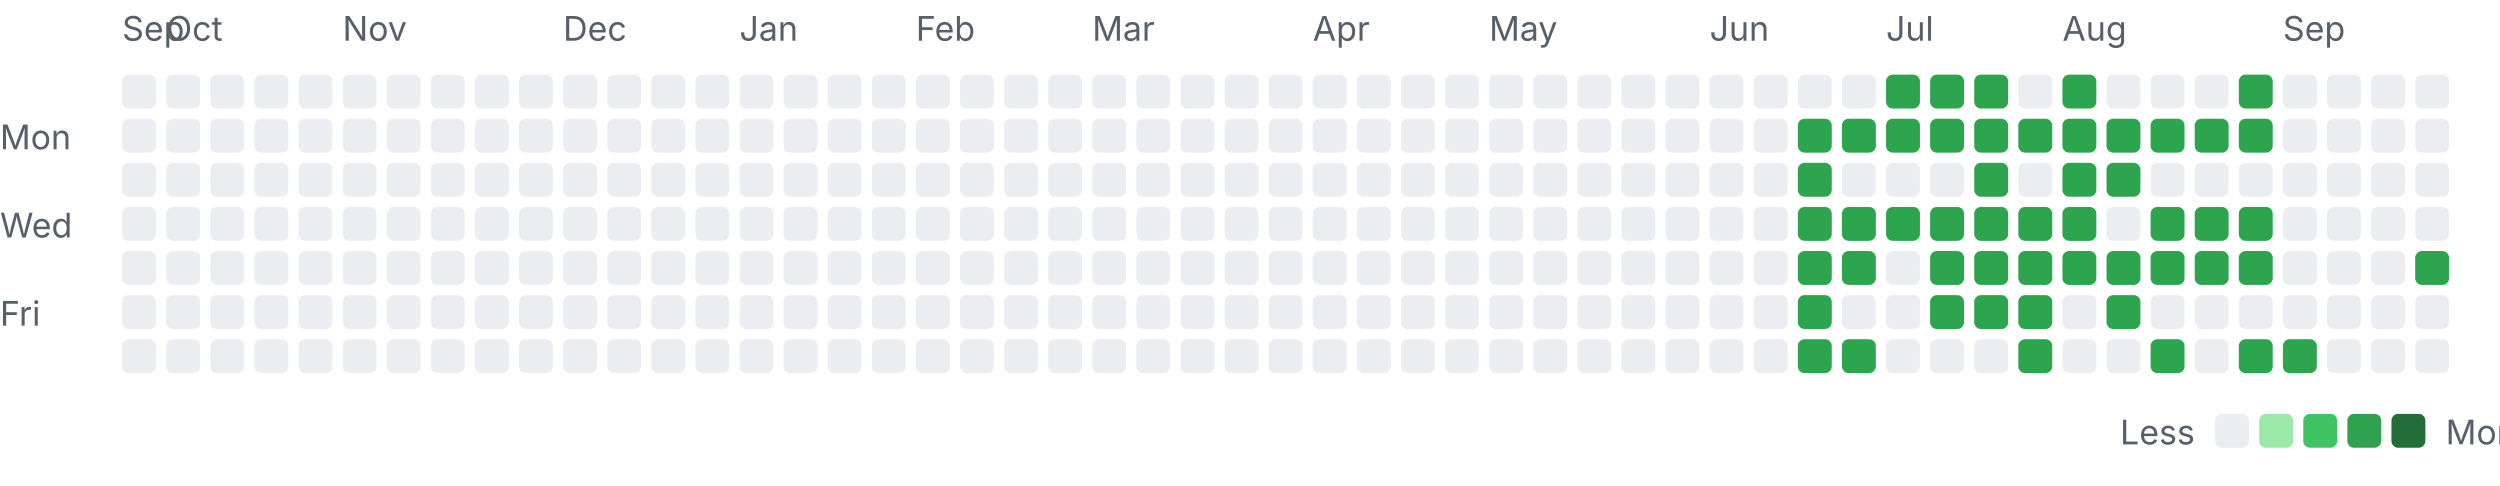
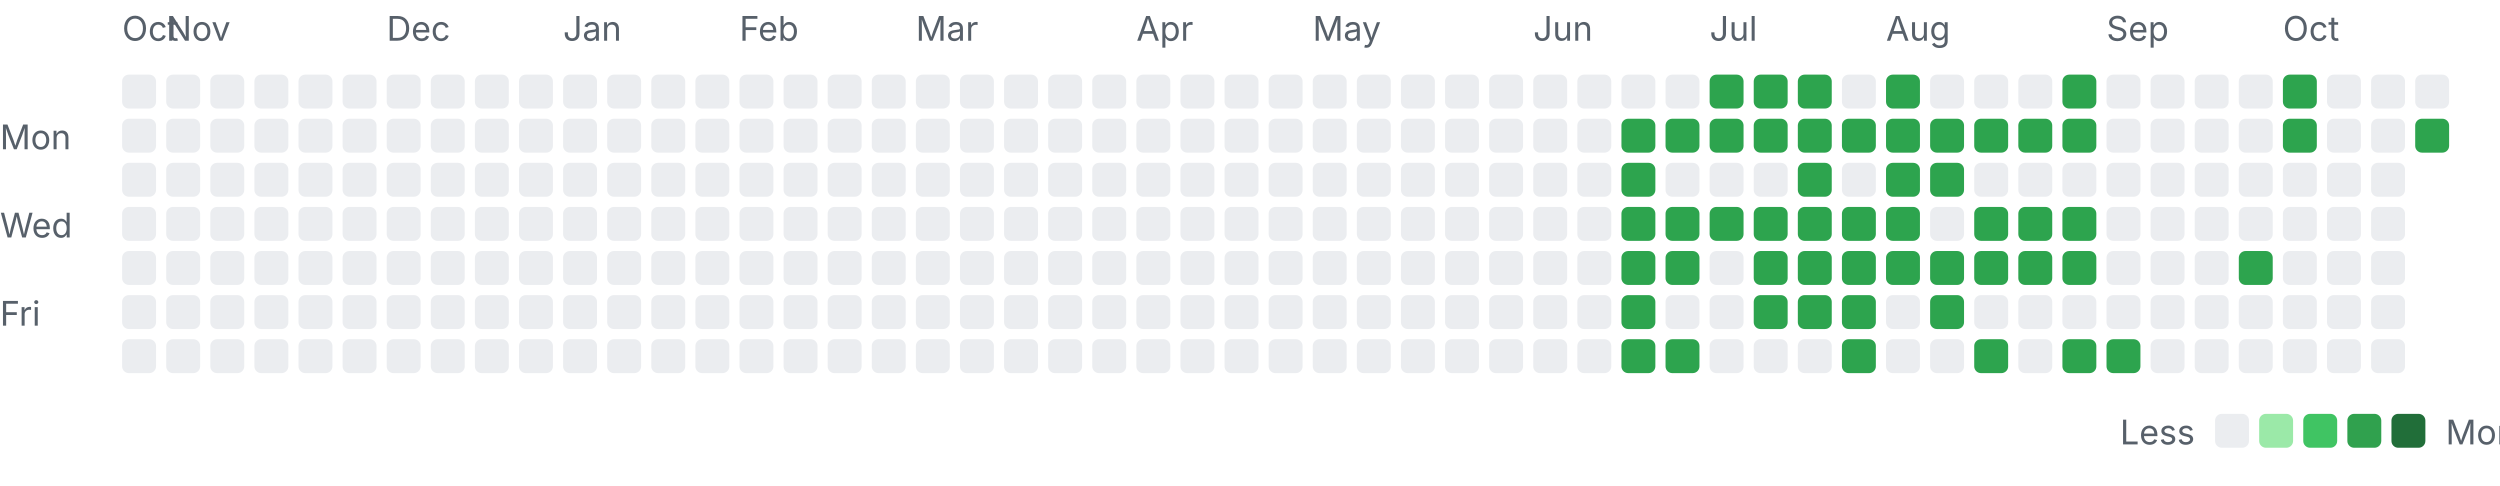
<svg xmlns="http://www.w3.org/2000/svg" viewBox="0 0 737 143" width="737" height="143" role="img" aria-label="Repository activity heatmap">
-   <text x="36" y="12" font-size="10" fill="#57606a" font-family="-apple-system,BlinkMacSystemFont,Segoe UI,sans-serif">Sep</text>
-   <text x="49" y="12" font-size="10" fill="#57606a" font-family="-apple-system,BlinkMacSystemFont,Segoe UI,sans-serif">Oct</text>
-   <text x="101" y="12" font-size="10" fill="#57606a" font-family="-apple-system,BlinkMacSystemFont,Segoe UI,sans-serif">Nov</text>
-   <text x="166" y="12" font-size="10" fill="#57606a" font-family="-apple-system,BlinkMacSystemFont,Segoe UI,sans-serif">Dec</text>
-   <text x="218" y="12" font-size="10" fill="#57606a" font-family="-apple-system,BlinkMacSystemFont,Segoe UI,sans-serif">Jan</text>
-   <text x="270" y="12" font-size="10" fill="#57606a" font-family="-apple-system,BlinkMacSystemFont,Segoe UI,sans-serif">Feb</text>
-   <text x="322" y="12" font-size="10" fill="#57606a" font-family="-apple-system,BlinkMacSystemFont,Segoe UI,sans-serif">Mar</text>
-   <text x="387" y="12" font-size="10" fill="#57606a" font-family="-apple-system,BlinkMacSystemFont,Segoe UI,sans-serif">Apr</text>
-   <text x="439" y="12" font-size="10" fill="#57606a" font-family="-apple-system,BlinkMacSystemFont,Segoe UI,sans-serif">May</text>
-   <text x="504" y="12" font-size="10" fill="#57606a" font-family="-apple-system,BlinkMacSystemFont,Segoe UI,sans-serif">Jun</text>
-   <text x="556" y="12" font-size="10" fill="#57606a" font-family="-apple-system,BlinkMacSystemFont,Segoe UI,sans-serif">Jul</text>
-   <text x="608" y="12" font-size="10" fill="#57606a" font-family="-apple-system,BlinkMacSystemFont,Segoe UI,sans-serif">Aug</text>
-   <text x="673" y="12" font-size="10" fill="#57606a" font-family="-apple-system,BlinkMacSystemFont,Segoe UI,sans-serif">Sep</text>
+   <text x="36" y="12" font-size="10" fill="#57606a" font-family="-apple-system,BlinkMacSystemFont,Segoe UI,sans-serif">Oct</text>
+   <text x="49" y="12" font-size="10" fill="#57606a" font-family="-apple-system,BlinkMacSystemFont,Segoe UI,sans-serif">Nov</text>
+   <text x="114" y="12" font-size="10" fill="#57606a" font-family="-apple-system,BlinkMacSystemFont,Segoe UI,sans-serif">Dec</text>
+   <text x="166" y="12" font-size="10" fill="#57606a" font-family="-apple-system,BlinkMacSystemFont,Segoe UI,sans-serif">Jan</text>
+   <text x="218" y="12" font-size="10" fill="#57606a" font-family="-apple-system,BlinkMacSystemFont,Segoe UI,sans-serif">Feb</text>
+   <text x="270" y="12" font-size="10" fill="#57606a" font-family="-apple-system,BlinkMacSystemFont,Segoe UI,sans-serif">Mar</text>
+   <text x="335" y="12" font-size="10" fill="#57606a" font-family="-apple-system,BlinkMacSystemFont,Segoe UI,sans-serif">Apr</text>
+   <text x="387" y="12" font-size="10" fill="#57606a" font-family="-apple-system,BlinkMacSystemFont,Segoe UI,sans-serif">May</text>
+   <text x="452" y="12" font-size="10" fill="#57606a" font-family="-apple-system,BlinkMacSystemFont,Segoe UI,sans-serif">Jun</text>
+   <text x="504" y="12" font-size="10" fill="#57606a" font-family="-apple-system,BlinkMacSystemFont,Segoe UI,sans-serif">Jul</text>
+   <text x="556" y="12" font-size="10" fill="#57606a" font-family="-apple-system,BlinkMacSystemFont,Segoe UI,sans-serif">Aug</text>
+   <text x="621" y="12" font-size="10" fill="#57606a" font-family="-apple-system,BlinkMacSystemFont,Segoe UI,sans-serif">Sep</text>
+   <text x="673" y="12" font-size="10" fill="#57606a" font-family="-apple-system,BlinkMacSystemFont,Segoe UI,sans-serif">Oct</text>
  <text x="0" y="44" font-size="10" fill="#57606a" font-family="-apple-system,BlinkMacSystemFont,Segoe UI,sans-serif">Mon</text>
  <text x="0" y="70" font-size="10" fill="#57606a" font-family="-apple-system,BlinkMacSystemFont,Segoe UI,sans-serif">Wed</text>
  <text x="0" y="96" font-size="10" fill="#57606a" font-family="-apple-system,BlinkMacSystemFont,Segoe UI,sans-serif">Fri</text>
  <text x="625" y="131" font-size="10" fill="#57606a" font-family="-apple-system,BlinkMacSystemFont,Segoe UI,sans-serif">Less</text>
  <rect x="653" y="122" width="10" height="10" rx="2" fill="#ebedf0" />
  <rect x="666" y="122" width="10" height="10" rx="2" fill="#9be9a8" />
  <rect x="679" y="122" width="10" height="10" rx="2" fill="#40c463" />
  <rect x="692" y="122" width="10" height="10" rx="2" fill="#30a14e" />
  <rect x="705" y="122" width="10" height="10" rx="2" fill="#216e39" />
  <text x="721" y="131" font-size="10" fill="#57606a" font-family="-apple-system,BlinkMacSystemFont,Segoe UI,sans-serif">More</text>
  <rect x="36" y="22" width="10" height="10" rx="2" fill="#ebedf0" />
  <rect x="36" y="35" width="10" height="10" rx="2" fill="#ebedf0" />
  <rect x="36" y="48" width="10" height="10" rx="2" fill="#ebedf0" />
  <rect x="36" y="61" width="10" height="10" rx="2" fill="#ebedf0" />
  <rect x="36" y="74" width="10" height="10" rx="2" fill="#ebedf0" />
  <rect x="36" y="87" width="10" height="10" rx="2" fill="#ebedf0" />
  <rect x="36" y="100" width="10" height="10" rx="2" fill="#ebedf0" />
  <rect x="49" y="22" width="10" height="10" rx="2" fill="#ebedf0" />
  <rect x="49" y="35" width="10" height="10" rx="2" fill="#ebedf0" />
  <rect x="49" y="48" width="10" height="10" rx="2" fill="#ebedf0" />
  <rect x="49" y="61" width="10" height="10" rx="2" fill="#ebedf0" />
  <rect x="49" y="74" width="10" height="10" rx="2" fill="#ebedf0" />
  <rect x="49" y="87" width="10" height="10" rx="2" fill="#ebedf0" />
  <rect x="49" y="100" width="10" height="10" rx="2" fill="#ebedf0" />
  <rect x="62" y="22" width="10" height="10" rx="2" fill="#ebedf0" />
  <rect x="62" y="35" width="10" height="10" rx="2" fill="#ebedf0" />
  <rect x="62" y="48" width="10" height="10" rx="2" fill="#ebedf0" />
  <rect x="62" y="61" width="10" height="10" rx="2" fill="#ebedf0" />
  <rect x="62" y="74" width="10" height="10" rx="2" fill="#ebedf0" />
  <rect x="62" y="87" width="10" height="10" rx="2" fill="#ebedf0" />
  <rect x="62" y="100" width="10" height="10" rx="2" fill="#ebedf0" />
  <rect x="75" y="22" width="10" height="10" rx="2" fill="#ebedf0" />
  <rect x="75" y="35" width="10" height="10" rx="2" fill="#ebedf0" />
  <rect x="75" y="48" width="10" height="10" rx="2" fill="#ebedf0" />
  <rect x="75" y="61" width="10" height="10" rx="2" fill="#ebedf0" />
  <rect x="75" y="74" width="10" height="10" rx="2" fill="#ebedf0" />
  <rect x="75" y="87" width="10" height="10" rx="2" fill="#ebedf0" />
  <rect x="75" y="100" width="10" height="10" rx="2" fill="#ebedf0" />
  <rect x="88" y="22" width="10" height="10" rx="2" fill="#ebedf0" />
  <rect x="88" y="35" width="10" height="10" rx="2" fill="#ebedf0" />
  <rect x="88" y="48" width="10" height="10" rx="2" fill="#ebedf0" />
  <rect x="88" y="61" width="10" height="10" rx="2" fill="#ebedf0" />
  <rect x="88" y="74" width="10" height="10" rx="2" fill="#ebedf0" />
  <rect x="88" y="87" width="10" height="10" rx="2" fill="#ebedf0" />
  <rect x="88" y="100" width="10" height="10" rx="2" fill="#ebedf0" />
  <rect x="101" y="22" width="10" height="10" rx="2" fill="#ebedf0" />
  <rect x="101" y="35" width="10" height="10" rx="2" fill="#ebedf0" />
  <rect x="101" y="48" width="10" height="10" rx="2" fill="#ebedf0" />
  <rect x="101" y="61" width="10" height="10" rx="2" fill="#ebedf0" />
  <rect x="101" y="74" width="10" height="10" rx="2" fill="#ebedf0" />
  <rect x="101" y="87" width="10" height="10" rx="2" fill="#ebedf0" />
  <rect x="101" y="100" width="10" height="10" rx="2" fill="#ebedf0" />
  <rect x="114" y="22" width="10" height="10" rx="2" fill="#ebedf0" />
  <rect x="114" y="35" width="10" height="10" rx="2" fill="#ebedf0" />
  <rect x="114" y="48" width="10" height="10" rx="2" fill="#ebedf0" />
  <rect x="114" y="61" width="10" height="10" rx="2" fill="#ebedf0" />
  <rect x="114" y="74" width="10" height="10" rx="2" fill="#ebedf0" />
  <rect x="114" y="87" width="10" height="10" rx="2" fill="#ebedf0" />
  <rect x="114" y="100" width="10" height="10" rx="2" fill="#ebedf0" />
  <rect x="127" y="22" width="10" height="10" rx="2" fill="#ebedf0" />
  <rect x="127" y="35" width="10" height="10" rx="2" fill="#ebedf0" />
  <rect x="127" y="48" width="10" height="10" rx="2" fill="#ebedf0" />
  <rect x="127" y="61" width="10" height="10" rx="2" fill="#ebedf0" />
  <rect x="127" y="74" width="10" height="10" rx="2" fill="#ebedf0" />
  <rect x="127" y="87" width="10" height="10" rx="2" fill="#ebedf0" />
  <rect x="127" y="100" width="10" height="10" rx="2" fill="#ebedf0" />
  <rect x="140" y="22" width="10" height="10" rx="2" fill="#ebedf0" />
  <rect x="140" y="35" width="10" height="10" rx="2" fill="#ebedf0" />
  <rect x="140" y="48" width="10" height="10" rx="2" fill="#ebedf0" />
  <rect x="140" y="61" width="10" height="10" rx="2" fill="#ebedf0" />
  <rect x="140" y="74" width="10" height="10" rx="2" fill="#ebedf0" />
  <rect x="140" y="87" width="10" height="10" rx="2" fill="#ebedf0" />
  <rect x="140" y="100" width="10" height="10" rx="2" fill="#ebedf0" />
  <rect x="153" y="22" width="10" height="10" rx="2" fill="#ebedf0" />
  <rect x="153" y="35" width="10" height="10" rx="2" fill="#ebedf0" />
  <rect x="153" y="48" width="10" height="10" rx="2" fill="#ebedf0" />
  <rect x="153" y="61" width="10" height="10" rx="2" fill="#ebedf0" />
  <rect x="153" y="74" width="10" height="10" rx="2" fill="#ebedf0" />
  <rect x="153" y="87" width="10" height="10" rx="2" fill="#ebedf0" />
  <rect x="153" y="100" width="10" height="10" rx="2" fill="#ebedf0" />
  <rect x="166" y="22" width="10" height="10" rx="2" fill="#ebedf0" />
  <rect x="166" y="35" width="10" height="10" rx="2" fill="#ebedf0" />
  <rect x="166" y="48" width="10" height="10" rx="2" fill="#ebedf0" />
  <rect x="166" y="61" width="10" height="10" rx="2" fill="#ebedf0" />
  <rect x="166" y="74" width="10" height="10" rx="2" fill="#ebedf0" />
  <rect x="166" y="87" width="10" height="10" rx="2" fill="#ebedf0" />
  <rect x="166" y="100" width="10" height="10" rx="2" fill="#ebedf0" />
  <rect x="179" y="22" width="10" height="10" rx="2" fill="#ebedf0" />
  <rect x="179" y="35" width="10" height="10" rx="2" fill="#ebedf0" />
  <rect x="179" y="48" width="10" height="10" rx="2" fill="#ebedf0" />
  <rect x="179" y="61" width="10" height="10" rx="2" fill="#ebedf0" />
  <rect x="179" y="74" width="10" height="10" rx="2" fill="#ebedf0" />
  <rect x="179" y="87" width="10" height="10" rx="2" fill="#ebedf0" />
  <rect x="179" y="100" width="10" height="10" rx="2" fill="#ebedf0" />
  <rect x="192" y="22" width="10" height="10" rx="2" fill="#ebedf0" />
  <rect x="192" y="35" width="10" height="10" rx="2" fill="#ebedf0" />
  <rect x="192" y="48" width="10" height="10" rx="2" fill="#ebedf0" />
  <rect x="192" y="61" width="10" height="10" rx="2" fill="#ebedf0" />
  <rect x="192" y="74" width="10" height="10" rx="2" fill="#ebedf0" />
  <rect x="192" y="87" width="10" height="10" rx="2" fill="#ebedf0" />
  <rect x="192" y="100" width="10" height="10" rx="2" fill="#ebedf0" />
  <rect x="205" y="22" width="10" height="10" rx="2" fill="#ebedf0" />
  <rect x="205" y="35" width="10" height="10" rx="2" fill="#ebedf0" />
  <rect x="205" y="48" width="10" height="10" rx="2" fill="#ebedf0" />
  <rect x="205" y="61" width="10" height="10" rx="2" fill="#ebedf0" />
  <rect x="205" y="74" width="10" height="10" rx="2" fill="#ebedf0" />
  <rect x="205" y="87" width="10" height="10" rx="2" fill="#ebedf0" />
  <rect x="205" y="100" width="10" height="10" rx="2" fill="#ebedf0" />
  <rect x="218" y="22" width="10" height="10" rx="2" fill="#ebedf0" />
  <rect x="218" y="35" width="10" height="10" rx="2" fill="#ebedf0" />
  <rect x="218" y="48" width="10" height="10" rx="2" fill="#ebedf0" />
  <rect x="218" y="61" width="10" height="10" rx="2" fill="#ebedf0" />
  <rect x="218" y="74" width="10" height="10" rx="2" fill="#ebedf0" />
  <rect x="218" y="87" width="10" height="10" rx="2" fill="#ebedf0" />
  <rect x="218" y="100" width="10" height="10" rx="2" fill="#ebedf0" />
  <rect x="231" y="22" width="10" height="10" rx="2" fill="#ebedf0" />
  <rect x="231" y="35" width="10" height="10" rx="2" fill="#ebedf0" />
  <rect x="231" y="48" width="10" height="10" rx="2" fill="#ebedf0" />
  <rect x="231" y="61" width="10" height="10" rx="2" fill="#ebedf0" />
  <rect x="231" y="74" width="10" height="10" rx="2" fill="#ebedf0" />
  <rect x="231" y="87" width="10" height="10" rx="2" fill="#ebedf0" />
  <rect x="231" y="100" width="10" height="10" rx="2" fill="#ebedf0" />
  <rect x="244" y="22" width="10" height="10" rx="2" fill="#ebedf0" />
  <rect x="244" y="35" width="10" height="10" rx="2" fill="#ebedf0" />
  <rect x="244" y="48" width="10" height="10" rx="2" fill="#ebedf0" />
  <rect x="244" y="61" width="10" height="10" rx="2" fill="#ebedf0" />
  <rect x="244" y="74" width="10" height="10" rx="2" fill="#ebedf0" />
  <rect x="244" y="87" width="10" height="10" rx="2" fill="#ebedf0" />
  <rect x="244" y="100" width="10" height="10" rx="2" fill="#ebedf0" />
  <rect x="257" y="22" width="10" height="10" rx="2" fill="#ebedf0" />
  <rect x="257" y="35" width="10" height="10" rx="2" fill="#ebedf0" />
  <rect x="257" y="48" width="10" height="10" rx="2" fill="#ebedf0" />
  <rect x="257" y="61" width="10" height="10" rx="2" fill="#ebedf0" />
  <rect x="257" y="74" width="10" height="10" rx="2" fill="#ebedf0" />
  <rect x="257" y="87" width="10" height="10" rx="2" fill="#ebedf0" />
  <rect x="257" y="100" width="10" height="10" rx="2" fill="#ebedf0" />
  <rect x="270" y="22" width="10" height="10" rx="2" fill="#ebedf0" />
  <rect x="270" y="35" width="10" height="10" rx="2" fill="#ebedf0" />
  <rect x="270" y="48" width="10" height="10" rx="2" fill="#ebedf0" />
  <rect x="270" y="61" width="10" height="10" rx="2" fill="#ebedf0" />
  <rect x="270" y="74" width="10" height="10" rx="2" fill="#ebedf0" />
  <rect x="270" y="87" width="10" height="10" rx="2" fill="#ebedf0" />
  <rect x="270" y="100" width="10" height="10" rx="2" fill="#ebedf0" />
  <rect x="283" y="22" width="10" height="10" rx="2" fill="#ebedf0" />
  <rect x="283" y="35" width="10" height="10" rx="2" fill="#ebedf0" />
  <rect x="283" y="48" width="10" height="10" rx="2" fill="#ebedf0" />
  <rect x="283" y="61" width="10" height="10" rx="2" fill="#ebedf0" />
  <rect x="283" y="74" width="10" height="10" rx="2" fill="#ebedf0" />
  <rect x="283" y="87" width="10" height="10" rx="2" fill="#ebedf0" />
  <rect x="283" y="100" width="10" height="10" rx="2" fill="#ebedf0" />
  <rect x="296" y="22" width="10" height="10" rx="2" fill="#ebedf0" />
  <rect x="296" y="35" width="10" height="10" rx="2" fill="#ebedf0" />
  <rect x="296" y="48" width="10" height="10" rx="2" fill="#ebedf0" />
  <rect x="296" y="61" width="10" height="10" rx="2" fill="#ebedf0" />
  <rect x="296" y="74" width="10" height="10" rx="2" fill="#ebedf0" />
  <rect x="296" y="87" width="10" height="10" rx="2" fill="#ebedf0" />
  <rect x="296" y="100" width="10" height="10" rx="2" fill="#ebedf0" />
  <rect x="309" y="22" width="10" height="10" rx="2" fill="#ebedf0" />
  <rect x="309" y="35" width="10" height="10" rx="2" fill="#ebedf0" />
  <rect x="309" y="48" width="10" height="10" rx="2" fill="#ebedf0" />
  <rect x="309" y="61" width="10" height="10" rx="2" fill="#ebedf0" />
  <rect x="309" y="74" width="10" height="10" rx="2" fill="#ebedf0" />
  <rect x="309" y="87" width="10" height="10" rx="2" fill="#ebedf0" />
  <rect x="309" y="100" width="10" height="10" rx="2" fill="#ebedf0" />
  <rect x="322" y="22" width="10" height="10" rx="2" fill="#ebedf0" />
  <rect x="322" y="35" width="10" height="10" rx="2" fill="#ebedf0" />
  <rect x="322" y="48" width="10" height="10" rx="2" fill="#ebedf0" />
  <rect x="322" y="61" width="10" height="10" rx="2" fill="#ebedf0" />
  <rect x="322" y="74" width="10" height="10" rx="2" fill="#ebedf0" />
  <rect x="322" y="87" width="10" height="10" rx="2" fill="#ebedf0" />
  <rect x="322" y="100" width="10" height="10" rx="2" fill="#ebedf0" />
  <rect x="335" y="22" width="10" height="10" rx="2" fill="#ebedf0" />
  <rect x="335" y="35" width="10" height="10" rx="2" fill="#ebedf0" />
  <rect x="335" y="48" width="10" height="10" rx="2" fill="#ebedf0" />
  <rect x="335" y="61" width="10" height="10" rx="2" fill="#ebedf0" />
  <rect x="335" y="74" width="10" height="10" rx="2" fill="#ebedf0" />
  <rect x="335" y="87" width="10" height="10" rx="2" fill="#ebedf0" />
  <rect x="335" y="100" width="10" height="10" rx="2" fill="#ebedf0" />
  <rect x="348" y="22" width="10" height="10" rx="2" fill="#ebedf0" />
  <rect x="348" y="35" width="10" height="10" rx="2" fill="#ebedf0" />
  <rect x="348" y="48" width="10" height="10" rx="2" fill="#ebedf0" />
  <rect x="348" y="61" width="10" height="10" rx="2" fill="#ebedf0" />
  <rect x="348" y="74" width="10" height="10" rx="2" fill="#ebedf0" />
  <rect x="348" y="87" width="10" height="10" rx="2" fill="#ebedf0" />
  <rect x="348" y="100" width="10" height="10" rx="2" fill="#ebedf0" />
  <rect x="361" y="22" width="10" height="10" rx="2" fill="#ebedf0" />
  <rect x="361" y="35" width="10" height="10" rx="2" fill="#ebedf0" />
  <rect x="361" y="48" width="10" height="10" rx="2" fill="#ebedf0" />
  <rect x="361" y="61" width="10" height="10" rx="2" fill="#ebedf0" />
  <rect x="361" y="74" width="10" height="10" rx="2" fill="#ebedf0" />
  <rect x="361" y="87" width="10" height="10" rx="2" fill="#ebedf0" />
  <rect x="361" y="100" width="10" height="10" rx="2" fill="#ebedf0" />
  <rect x="374" y="22" width="10" height="10" rx="2" fill="#ebedf0" />
  <rect x="374" y="35" width="10" height="10" rx="2" fill="#ebedf0" />
  <rect x="374" y="48" width="10" height="10" rx="2" fill="#ebedf0" />
  <rect x="374" y="61" width="10" height="10" rx="2" fill="#ebedf0" />
  <rect x="374" y="74" width="10" height="10" rx="2" fill="#ebedf0" />
  <rect x="374" y="87" width="10" height="10" rx="2" fill="#ebedf0" />
  <rect x="374" y="100" width="10" height="10" rx="2" fill="#ebedf0" />
  <rect x="387" y="22" width="10" height="10" rx="2" fill="#ebedf0" />
  <rect x="387" y="35" width="10" height="10" rx="2" fill="#ebedf0" />
  <rect x="387" y="48" width="10" height="10" rx="2" fill="#ebedf0" />
  <rect x="387" y="61" width="10" height="10" rx="2" fill="#ebedf0" />
  <rect x="387" y="74" width="10" height="10" rx="2" fill="#ebedf0" />
  <rect x="387" y="87" width="10" height="10" rx="2" fill="#ebedf0" />
  <rect x="387" y="100" width="10" height="10" rx="2" fill="#ebedf0" />
  <rect x="400" y="22" width="10" height="10" rx="2" fill="#ebedf0" />
  <rect x="400" y="35" width="10" height="10" rx="2" fill="#ebedf0" />
  <rect x="400" y="48" width="10" height="10" rx="2" fill="#ebedf0" />
  <rect x="400" y="61" width="10" height="10" rx="2" fill="#ebedf0" />
  <rect x="400" y="74" width="10" height="10" rx="2" fill="#ebedf0" />
  <rect x="400" y="87" width="10" height="10" rx="2" fill="#ebedf0" />
  <rect x="400" y="100" width="10" height="10" rx="2" fill="#ebedf0" />
  <rect x="413" y="22" width="10" height="10" rx="2" fill="#ebedf0" />
  <rect x="413" y="35" width="10" height="10" rx="2" fill="#ebedf0" />
  <rect x="413" y="48" width="10" height="10" rx="2" fill="#ebedf0" />
  <rect x="413" y="61" width="10" height="10" rx="2" fill="#ebedf0" />
  <rect x="413" y="74" width="10" height="10" rx="2" fill="#ebedf0" />
  <rect x="413" y="87" width="10" height="10" rx="2" fill="#ebedf0" />
  <rect x="413" y="100" width="10" height="10" rx="2" fill="#ebedf0" />
  <rect x="426" y="22" width="10" height="10" rx="2" fill="#ebedf0" />
  <rect x="426" y="35" width="10" height="10" rx="2" fill="#ebedf0" />
  <rect x="426" y="48" width="10" height="10" rx="2" fill="#ebedf0" />
  <rect x="426" y="61" width="10" height="10" rx="2" fill="#ebedf0" />
  <rect x="426" y="74" width="10" height="10" rx="2" fill="#ebedf0" />
  <rect x="426" y="87" width="10" height="10" rx="2" fill="#ebedf0" />
  <rect x="426" y="100" width="10" height="10" rx="2" fill="#ebedf0" />
  <rect x="439" y="22" width="10" height="10" rx="2" fill="#ebedf0" />
  <rect x="439" y="35" width="10" height="10" rx="2" fill="#ebedf0" />
  <rect x="439" y="48" width="10" height="10" rx="2" fill="#ebedf0" />
  <rect x="439" y="61" width="10" height="10" rx="2" fill="#ebedf0" />
  <rect x="439" y="74" width="10" height="10" rx="2" fill="#ebedf0" />
  <rect x="439" y="87" width="10" height="10" rx="2" fill="#ebedf0" />
  <rect x="439" y="100" width="10" height="10" rx="2" fill="#ebedf0" />
  <rect x="452" y="22" width="10" height="10" rx="2" fill="#ebedf0" />
  <rect x="452" y="35" width="10" height="10" rx="2" fill="#ebedf0" />
  <rect x="452" y="48" width="10" height="10" rx="2" fill="#ebedf0" />
  <rect x="452" y="61" width="10" height="10" rx="2" fill="#ebedf0" />
  <rect x="452" y="74" width="10" height="10" rx="2" fill="#ebedf0" />
  <rect x="452" y="87" width="10" height="10" rx="2" fill="#ebedf0" />
  <rect x="452" y="100" width="10" height="10" rx="2" fill="#ebedf0" />
  <rect x="465" y="22" width="10" height="10" rx="2" fill="#ebedf0" />
  <rect x="465" y="35" width="10" height="10" rx="2" fill="#ebedf0" />
  <rect x="465" y="48" width="10" height="10" rx="2" fill="#ebedf0" />
  <rect x="465" y="61" width="10" height="10" rx="2" fill="#ebedf0" />
  <rect x="465" y="74" width="10" height="10" rx="2" fill="#ebedf0" />
  <rect x="465" y="87" width="10" height="10" rx="2" fill="#ebedf0" />
  <rect x="465" y="100" width="10" height="10" rx="2" fill="#ebedf0" />
  <rect x="478" y="22" width="10" height="10" rx="2" fill="#ebedf0" />
-   <rect x="478" y="35" width="10" height="10" rx="2" fill="#ebedf0" />
-   <rect x="478" y="48" width="10" height="10" rx="2" fill="#ebedf0" />
-   <rect x="478" y="61" width="10" height="10" rx="2" fill="#ebedf0" />
-   <rect x="478" y="74" width="10" height="10" rx="2" fill="#ebedf0" />
-   <rect x="478" y="87" width="10" height="10" rx="2" fill="#ebedf0" />
-   <rect x="478" y="100" width="10" height="10" rx="2" fill="#ebedf0" />
+   <rect x="478" y="35" width="10" height="10" rx="2" fill="#2da44e" />
+   <rect x="478" y="48" width="10" height="10" rx="2" fill="#2da44e" />
+   <rect x="478" y="61" width="10" height="10" rx="2" fill="#2da44e" />
+   <rect x="478" y="74" width="10" height="10" rx="2" fill="#2da44e" />
+   <rect x="478" y="87" width="10" height="10" rx="2" fill="#2da44e" />
+   <rect x="478" y="100" width="10" height="10" rx="2" fill="#2da44e" />
  <rect x="491" y="22" width="10" height="10" rx="2" fill="#ebedf0" />
-   <rect x="491" y="35" width="10" height="10" rx="2" fill="#ebedf0" />
+   <rect x="491" y="35" width="10" height="10" rx="2" fill="#2da44e" />
  <rect x="491" y="48" width="10" height="10" rx="2" fill="#ebedf0" />
-   <rect x="491" y="61" width="10" height="10" rx="2" fill="#ebedf0" />
-   <rect x="491" y="74" width="10" height="10" rx="2" fill="#ebedf0" />
+   <rect x="491" y="61" width="10" height="10" rx="2" fill="#2da44e" />
+   <rect x="491" y="74" width="10" height="10" rx="2" fill="#2da44e" />
  <rect x="491" y="87" width="10" height="10" rx="2" fill="#ebedf0" />
-   <rect x="491" y="100" width="10" height="10" rx="2" fill="#ebedf0" />
-   <rect x="504" y="22" width="10" height="10" rx="2" fill="#ebedf0" />
-   <rect x="504" y="35" width="10" height="10" rx="2" fill="#ebedf0" />
+   <rect x="491" y="100" width="10" height="10" rx="2" fill="#2da44e" />
+   <rect x="504" y="22" width="10" height="10" rx="2" fill="#2da44e" />
+   <rect x="504" y="35" width="10" height="10" rx="2" fill="#2da44e" />
  <rect x="504" y="48" width="10" height="10" rx="2" fill="#ebedf0" />
-   <rect x="504" y="61" width="10" height="10" rx="2" fill="#ebedf0" />
+   <rect x="504" y="61" width="10" height="10" rx="2" fill="#2da44e" />
  <rect x="504" y="74" width="10" height="10" rx="2" fill="#ebedf0" />
  <rect x="504" y="87" width="10" height="10" rx="2" fill="#ebedf0" />
  <rect x="504" y="100" width="10" height="10" rx="2" fill="#ebedf0" />
-   <rect x="517" y="22" width="10" height="10" rx="2" fill="#ebedf0" />
-   <rect x="517" y="35" width="10" height="10" rx="2" fill="#ebedf0" />
+   <rect x="517" y="22" width="10" height="10" rx="2" fill="#2da44e" />
+   <rect x="517" y="35" width="10" height="10" rx="2" fill="#2da44e" />
  <rect x="517" y="48" width="10" height="10" rx="2" fill="#ebedf0" />
-   <rect x="517" y="61" width="10" height="10" rx="2" fill="#ebedf0" />
-   <rect x="517" y="74" width="10" height="10" rx="2" fill="#ebedf0" />
-   <rect x="517" y="87" width="10" height="10" rx="2" fill="#ebedf0" />
+   <rect x="517" y="61" width="10" height="10" rx="2" fill="#2da44e" />
+   <rect x="517" y="74" width="10" height="10" rx="2" fill="#2da44e" />
+   <rect x="517" y="87" width="10" height="10" rx="2" fill="#2da44e" />
  <rect x="517" y="100" width="10" height="10" rx="2" fill="#ebedf0" />
-   <rect x="530" y="22" width="10" height="10" rx="2" fill="#ebedf0" />
+   <rect x="530" y="22" width="10" height="10" rx="2" fill="#2da44e" />
  <rect x="530" y="35" width="10" height="10" rx="2" fill="#2da44e" />
  <rect x="530" y="48" width="10" height="10" rx="2" fill="#2da44e" />
  <rect x="530" y="61" width="10" height="10" rx="2" fill="#2da44e" />
  <rect x="530" y="74" width="10" height="10" rx="2" fill="#2da44e" />
  <rect x="530" y="87" width="10" height="10" rx="2" fill="#2da44e" />
-   <rect x="530" y="100" width="10" height="10" rx="2" fill="#2da44e" />
+   <rect x="530" y="100" width="10" height="10" rx="2" fill="#ebedf0" />
  <rect x="543" y="22" width="10" height="10" rx="2" fill="#ebedf0" />
  <rect x="543" y="35" width="10" height="10" rx="2" fill="#2da44e" />
  <rect x="543" y="48" width="10" height="10" rx="2" fill="#ebedf0" />
  <rect x="543" y="61" width="10" height="10" rx="2" fill="#2da44e" />
  <rect x="543" y="74" width="10" height="10" rx="2" fill="#2da44e" />
-   <rect x="543" y="87" width="10" height="10" rx="2" fill="#ebedf0" />
+   <rect x="543" y="87" width="10" height="10" rx="2" fill="#2da44e" />
  <rect x="543" y="100" width="10" height="10" rx="2" fill="#2da44e" />
  <rect x="556" y="22" width="10" height="10" rx="2" fill="#2da44e" />
  <rect x="556" y="35" width="10" height="10" rx="2" fill="#2da44e" />
-   <rect x="556" y="48" width="10" height="10" rx="2" fill="#ebedf0" />
+   <rect x="556" y="48" width="10" height="10" rx="2" fill="#2da44e" />
  <rect x="556" y="61" width="10" height="10" rx="2" fill="#2da44e" />
-   <rect x="556" y="74" width="10" height="10" rx="2" fill="#ebedf0" />
+   <rect x="556" y="74" width="10" height="10" rx="2" fill="#2da44e" />
  <rect x="556" y="87" width="10" height="10" rx="2" fill="#ebedf0" />
  <rect x="556" y="100" width="10" height="10" rx="2" fill="#ebedf0" />
-   <rect x="569" y="22" width="10" height="10" rx="2" fill="#2da44e" />
+   <rect x="569" y="22" width="10" height="10" rx="2" fill="#ebedf0" />
  <rect x="569" y="35" width="10" height="10" rx="2" fill="#2da44e" />
-   <rect x="569" y="48" width="10" height="10" rx="2" fill="#ebedf0" />
-   <rect x="569" y="61" width="10" height="10" rx="2" fill="#2da44e" />
+   <rect x="569" y="48" width="10" height="10" rx="2" fill="#2da44e" />
+   <rect x="569" y="61" width="10" height="10" rx="2" fill="#ebedf0" />
  <rect x="569" y="74" width="10" height="10" rx="2" fill="#2da44e" />
  <rect x="569" y="87" width="10" height="10" rx="2" fill="#2da44e" />
  <rect x="569" y="100" width="10" height="10" rx="2" fill="#ebedf0" />
-   <rect x="582" y="22" width="10" height="10" rx="2" fill="#2da44e" />
+   <rect x="582" y="22" width="10" height="10" rx="2" fill="#ebedf0" />
  <rect x="582" y="35" width="10" height="10" rx="2" fill="#2da44e" />
-   <rect x="582" y="48" width="10" height="10" rx="2" fill="#2da44e" />
+   <rect x="582" y="48" width="10" height="10" rx="2" fill="#ebedf0" />
  <rect x="582" y="61" width="10" height="10" rx="2" fill="#2da44e" />
  <rect x="582" y="74" width="10" height="10" rx="2" fill="#2da44e" />
-   <rect x="582" y="87" width="10" height="10" rx="2" fill="#2da44e" />
-   <rect x="582" y="100" width="10" height="10" rx="2" fill="#ebedf0" />
+   <rect x="582" y="87" width="10" height="10" rx="2" fill="#ebedf0" />
+   <rect x="582" y="100" width="10" height="10" rx="2" fill="#2da44e" />
  <rect x="595" y="22" width="10" height="10" rx="2" fill="#ebedf0" />
  <rect x="595" y="35" width="10" height="10" rx="2" fill="#2da44e" />
  <rect x="595" y="48" width="10" height="10" rx="2" fill="#ebedf0" />
  <rect x="595" y="61" width="10" height="10" rx="2" fill="#2da44e" />
  <rect x="595" y="74" width="10" height="10" rx="2" fill="#2da44e" />
-   <rect x="595" y="87" width="10" height="10" rx="2" fill="#2da44e" />
-   <rect x="595" y="100" width="10" height="10" rx="2" fill="#2da44e" />
+   <rect x="595" y="87" width="10" height="10" rx="2" fill="#ebedf0" />
+   <rect x="595" y="100" width="10" height="10" rx="2" fill="#ebedf0" />
  <rect x="608" y="22" width="10" height="10" rx="2" fill="#2da44e" />
  <rect x="608" y="35" width="10" height="10" rx="2" fill="#2da44e" />
-   <rect x="608" y="48" width="10" height="10" rx="2" fill="#2da44e" />
+   <rect x="608" y="48" width="10" height="10" rx="2" fill="#ebedf0" />
  <rect x="608" y="61" width="10" height="10" rx="2" fill="#2da44e" />
  <rect x="608" y="74" width="10" height="10" rx="2" fill="#2da44e" />
  <rect x="608" y="87" width="10" height="10" rx="2" fill="#ebedf0" />
-   <rect x="608" y="100" width="10" height="10" rx="2" fill="#ebedf0" />
+   <rect x="608" y="100" width="10" height="10" rx="2" fill="#2da44e" />
  <rect x="621" y="22" width="10" height="10" rx="2" fill="#ebedf0" />
-   <rect x="621" y="35" width="10" height="10" rx="2" fill="#2da44e" />
-   <rect x="621" y="48" width="10" height="10" rx="2" fill="#2da44e" />
+   <rect x="621" y="35" width="10" height="10" rx="2" fill="#ebedf0" />
+   <rect x="621" y="48" width="10" height="10" rx="2" fill="#ebedf0" />
  <rect x="621" y="61" width="10" height="10" rx="2" fill="#ebedf0" />
-   <rect x="621" y="74" width="10" height="10" rx="2" fill="#2da44e" />
-   <rect x="621" y="87" width="10" height="10" rx="2" fill="#2da44e" />
-   <rect x="621" y="100" width="10" height="10" rx="2" fill="#ebedf0" />
+   <rect x="621" y="74" width="10" height="10" rx="2" fill="#ebedf0" />
+   <rect x="621" y="87" width="10" height="10" rx="2" fill="#ebedf0" />
+   <rect x="621" y="100" width="10" height="10" rx="2" fill="#2da44e" />
  <rect x="634" y="22" width="10" height="10" rx="2" fill="#ebedf0" />
-   <rect x="634" y="35" width="10" height="10" rx="2" fill="#2da44e" />
+   <rect x="634" y="35" width="10" height="10" rx="2" fill="#ebedf0" />
  <rect x="634" y="48" width="10" height="10" rx="2" fill="#ebedf0" />
-   <rect x="634" y="61" width="10" height="10" rx="2" fill="#2da44e" />
-   <rect x="634" y="74" width="10" height="10" rx="2" fill="#2da44e" />
+   <rect x="634" y="61" width="10" height="10" rx="2" fill="#ebedf0" />
+   <rect x="634" y="74" width="10" height="10" rx="2" fill="#ebedf0" />
  <rect x="634" y="87" width="10" height="10" rx="2" fill="#ebedf0" />
-   <rect x="634" y="100" width="10" height="10" rx="2" fill="#2da44e" />
+   <rect x="634" y="100" width="10" height="10" rx="2" fill="#ebedf0" />
  <rect x="647" y="22" width="10" height="10" rx="2" fill="#ebedf0" />
-   <rect x="647" y="35" width="10" height="10" rx="2" fill="#2da44e" />
+   <rect x="647" y="35" width="10" height="10" rx="2" fill="#ebedf0" />
  <rect x="647" y="48" width="10" height="10" rx="2" fill="#ebedf0" />
-   <rect x="647" y="61" width="10" height="10" rx="2" fill="#2da44e" />
-   <rect x="647" y="74" width="10" height="10" rx="2" fill="#2da44e" />
+   <rect x="647" y="61" width="10" height="10" rx="2" fill="#ebedf0" />
+   <rect x="647" y="74" width="10" height="10" rx="2" fill="#ebedf0" />
  <rect x="647" y="87" width="10" height="10" rx="2" fill="#ebedf0" />
  <rect x="647" y="100" width="10" height="10" rx="2" fill="#ebedf0" />
-   <rect x="660" y="22" width="10" height="10" rx="2" fill="#2da44e" />
-   <rect x="660" y="35" width="10" height="10" rx="2" fill="#2da44e" />
+   <rect x="660" y="22" width="10" height="10" rx="2" fill="#ebedf0" />
+   <rect x="660" y="35" width="10" height="10" rx="2" fill="#ebedf0" />
  <rect x="660" y="48" width="10" height="10" rx="2" fill="#ebedf0" />
-   <rect x="660" y="61" width="10" height="10" rx="2" fill="#2da44e" />
+   <rect x="660" y="61" width="10" height="10" rx="2" fill="#ebedf0" />
  <rect x="660" y="74" width="10" height="10" rx="2" fill="#2da44e" />
  <rect x="660" y="87" width="10" height="10" rx="2" fill="#ebedf0" />
-   <rect x="660" y="100" width="10" height="10" rx="2" fill="#2da44e" />
-   <rect x="673" y="22" width="10" height="10" rx="2" fill="#ebedf0" />
-   <rect x="673" y="35" width="10" height="10" rx="2" fill="#ebedf0" />
+   <rect x="660" y="100" width="10" height="10" rx="2" fill="#ebedf0" />
+   <rect x="673" y="22" width="10" height="10" rx="2" fill="#2da44e" />
+   <rect x="673" y="35" width="10" height="10" rx="2" fill="#2da44e" />
  <rect x="673" y="48" width="10" height="10" rx="2" fill="#ebedf0" />
  <rect x="673" y="61" width="10" height="10" rx="2" fill="#ebedf0" />
  <rect x="673" y="74" width="10" height="10" rx="2" fill="#ebedf0" />
  <rect x="673" y="87" width="10" height="10" rx="2" fill="#ebedf0" />
-   <rect x="673" y="100" width="10" height="10" rx="2" fill="#2da44e" />
+   <rect x="673" y="100" width="10" height="10" rx="2" fill="#ebedf0" />
  <rect x="686" y="22" width="10" height="10" rx="2" fill="#ebedf0" />
  <rect x="686" y="35" width="10" height="10" rx="2" fill="#ebedf0" />
  <rect x="686" y="48" width="10" height="10" rx="2" fill="#ebedf0" />
  <rect x="686" y="61" width="10" height="10" rx="2" fill="#ebedf0" />
  <rect x="686" y="74" width="10" height="10" rx="2" fill="#ebedf0" />
  <rect x="686" y="87" width="10" height="10" rx="2" fill="#ebedf0" />
  <rect x="686" y="100" width="10" height="10" rx="2" fill="#ebedf0" />
  <rect x="699" y="22" width="10" height="10" rx="2" fill="#ebedf0" />
  <rect x="699" y="35" width="10" height="10" rx="2" fill="#ebedf0" />
  <rect x="699" y="48" width="10" height="10" rx="2" fill="#ebedf0" />
  <rect x="699" y="61" width="10" height="10" rx="2" fill="#ebedf0" />
  <rect x="699" y="74" width="10" height="10" rx="2" fill="#ebedf0" />
  <rect x="699" y="87" width="10" height="10" rx="2" fill="#ebedf0" />
  <rect x="699" y="100" width="10" height="10" rx="2" fill="#ebedf0" />
  <rect x="712" y="22" width="10" height="10" rx="2" fill="#ebedf0" />
-   <rect x="712" y="35" width="10" height="10" rx="2" fill="#ebedf0" />
-   <rect x="712" y="48" width="10" height="10" rx="2" fill="#ebedf0" />
-   <rect x="712" y="61" width="10" height="10" rx="2" fill="#ebedf0" />
-   <rect x="712" y="74" width="10" height="10" rx="2" fill="#2da44e" />
-   <rect x="712" y="87" width="10" height="10" rx="2" fill="#ebedf0" />
-   <rect x="712" y="100" width="10" height="10" rx="2" fill="#ebedf0" />
+   <rect x="712" y="35" width="10" height="10" rx="2" fill="#2da44e" />
</svg>
